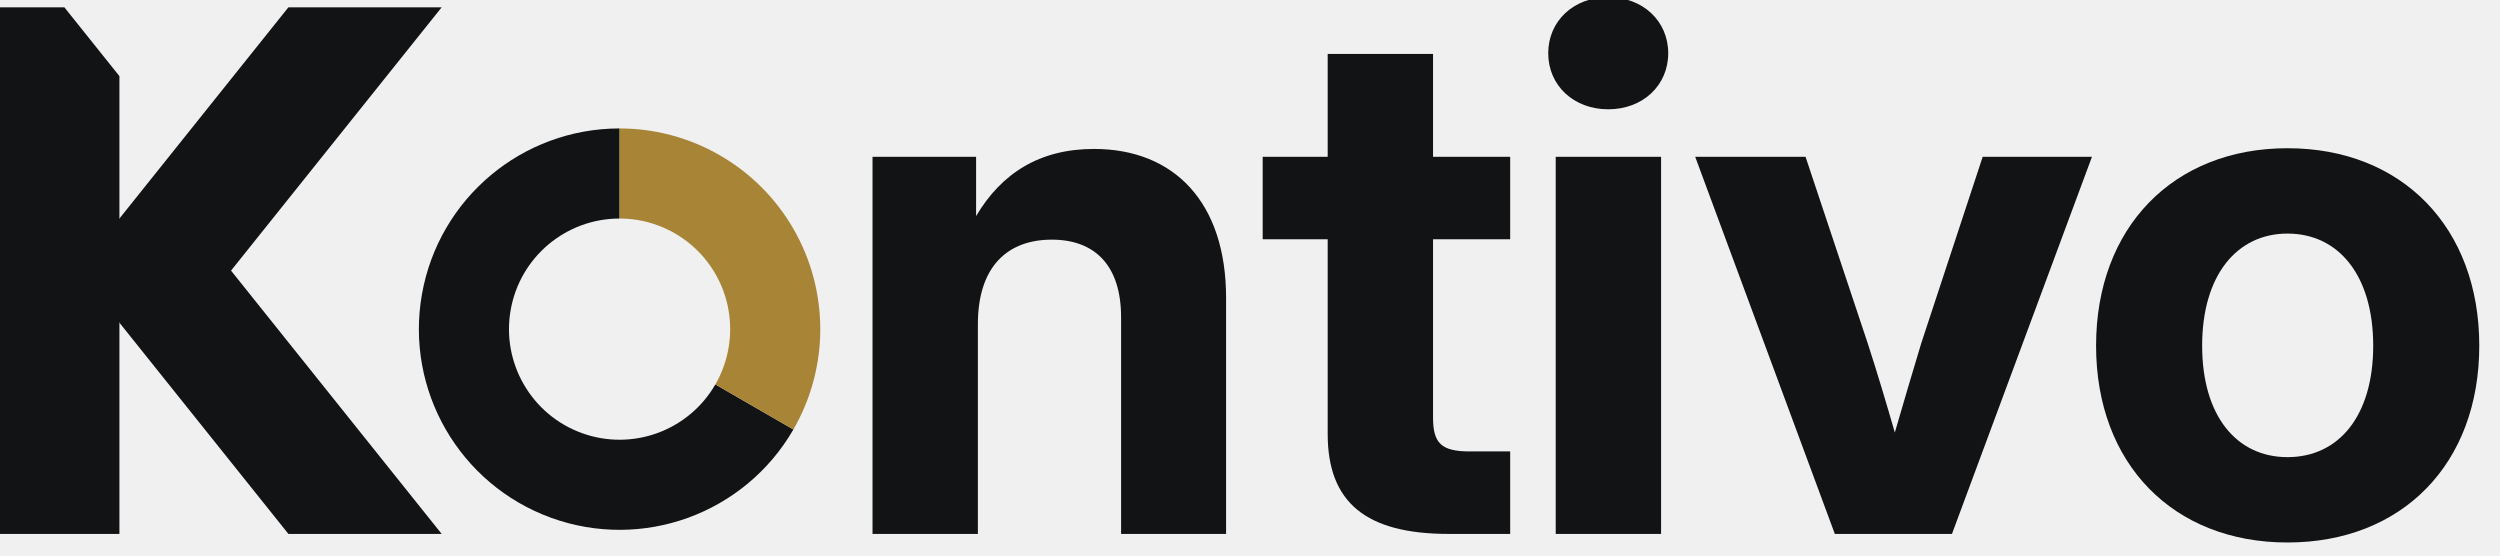
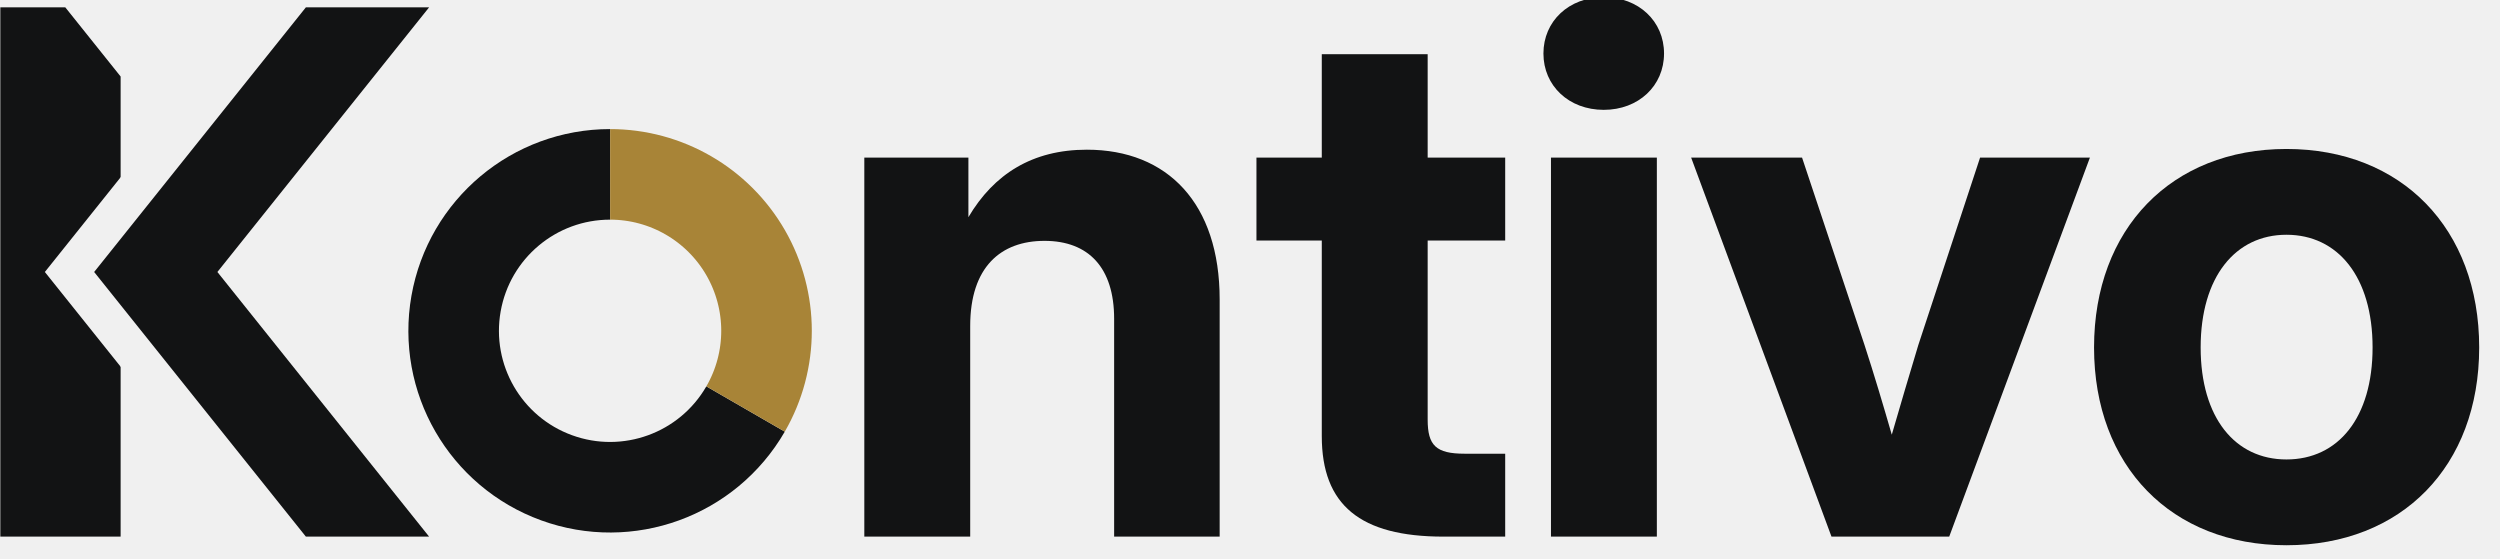
- <svg xmlns="http://www.w3.org/2000/svg" viewBox="50.0 134.0 3418.1 760.0" fill="#121314" color="#121314">
-   <defs>
-     <clipPath id="kc">
-       <rect x="300" y="292" width="500" height="440" />
-     </clipPath>
-   </defs>
-   <g transform="translate(50.00 144.00) scale(1.63636) translate(-340 -292)">
-     <polygon points="339.78,292 393.78,292 439.78,349.5 439.78,732 339.78,732" />
-     <path d="M693 792 469 512 693 232" fill="none" stroke="currentColor" stroke-width="100" stroke-linejoin="miter" clip-path="url(#kc)" />
-   </g>
-   <g transform="translate(617.17 304.00) scale(5.6)">
+ <svg xmlns="http://www.w3.org/2000/svg" viewBox="50.0 134.0 3400.9 760.0" fill="#121314" color="#121314">
+   <svg x="50.00" y="144.00" width="585.00" height="720.00" viewBox="339.5 292 357.5 440" overflow="visible">
+     <defs>
+       <mask id="wKm" maskUnits="userSpaceOnUse" x="300" y="200" width="500" height="600">
+         <rect x="300" y="200" width="500" height="600" fill="#fff" />
+         <path d="M693 792 469 512 693 232" fill="none" stroke="#000" stroke-width="144" />
+       </mask>
+       <clipPath id="wKc">
+         <rect x="300" y="292" width="500" height="440" />
+       </clipPath>
+     </defs>
+     <polygon points="339.78,292 393.78,292 439.78,349.5 439.78,732 339.78,732" fill="currentColor" mask="url(#wKm)" />
+     <path d="M693 792 469 512 693 232" fill="none" stroke="currentColor" stroke-width="80" clip-path="url(#wKc)" />
+   </svg>
+   <g transform="translate(600.00 304.00) scale(5.6)">
    <path d="M82.9 69A38 38 0 1 1 50 12" fill="none" stroke="currentColor" stroke-width="22" />
    <path d="M50 12A38 38 0 0 1 82.9 69" fill="none" stroke="#A88437" stroke-width="22" />
  </g>
-   <path transform="translate(1192.17 864.00) scale(0.48828 -0.48828)" d="M399 587C399 751 484 824 606 824C729 824 800 749 800 607V0H1094V661C1094 928 949 1078 724 1078C572 1078 465 1010 394 890V1056H104V0H399Z" />
-   <path transform="translate(1767.61 864.00) scale(0.48828 -0.48828)" d="M711 1056H495V1344H200V1056H18V825H200V280C200 88 307 0 539 0H711V231H598C518 231 495 254 495 326V825H711Z" />
-   <path transform="translate(2126.27 864.00) scale(0.48828 -0.48828)" d="M104 0H399V1056H104ZM251 1189C348 1189 419 1256 419 1346C419 1436 348 1503 251 1503C154 1503 83 1436 83 1346C83 1256 154 1189 251 1189Z" />
-   <path transform="translate(2361.88 864.00) scale(0.48828 -0.48828)" d="M403 0H731L1123 1056H817L645 534C620 451 595 367 571 284C547 367 522 451 495 534L321 1056H12Z" />
-   <path transform="translate(2887.52 864.00) scale(0.48828 -0.48828)" d="M594 -24C915 -24 1131 196 1131 527C1131 858 915 1080 594 1080C274 1080 58 858 58 527C58 196 274 -24 594 -24ZM594 215C451 215 355 331 355 527C355 724 452 841 594 841C737 841 834 724 834 527C834 331 738 215 594 215Z" />
+   <path transform="translate(1175.00 864.00) scale(0.48828 -0.48828)" d="M399 587C399 751 484 824 606 824C729 824 800 749 800 607V0H1094V661C1094 928 949 1078 724 1078C572 1078 465 1010 394 890V1056H104V0H399Z" />
+   <path transform="translate(1750.44 864.00) scale(0.48828 -0.48828)" d="M711 1056H495V1344H200V1056H18V825H200V280C200 88 307 0 539 0H711V231H598C518 231 495 254 495 326V825H711Z" />
+   <path transform="translate(2109.09 864.00) scale(0.48828 -0.48828)" d="M104 0H399V1056H104ZM251 1189C348 1189 419 1256 419 1346C419 1436 348 1503 251 1503C154 1503 83 1436 83 1346C83 1256 154 1189 251 1189Z" />
+   <path transform="translate(2344.70 864.00) scale(0.48828 -0.48828)" d="M403 0H731L1123 1056H817L645 534C620 451 595 367 571 284C547 367 522 451 495 534L321 1056H12Z" />
+   <path transform="translate(2870.34 864.00) scale(0.48828 -0.48828)" d="M594 -24C915 -24 1131 196 1131 527C1131 858 915 1080 594 1080C274 1080 58 858 58 527C58 196 274 -24 594 -24ZM594 215C451 215 355 331 355 527C355 724 452 841 594 841C737 841 834 724 834 527C834 331 738 215 594 215Z" />
</svg>
